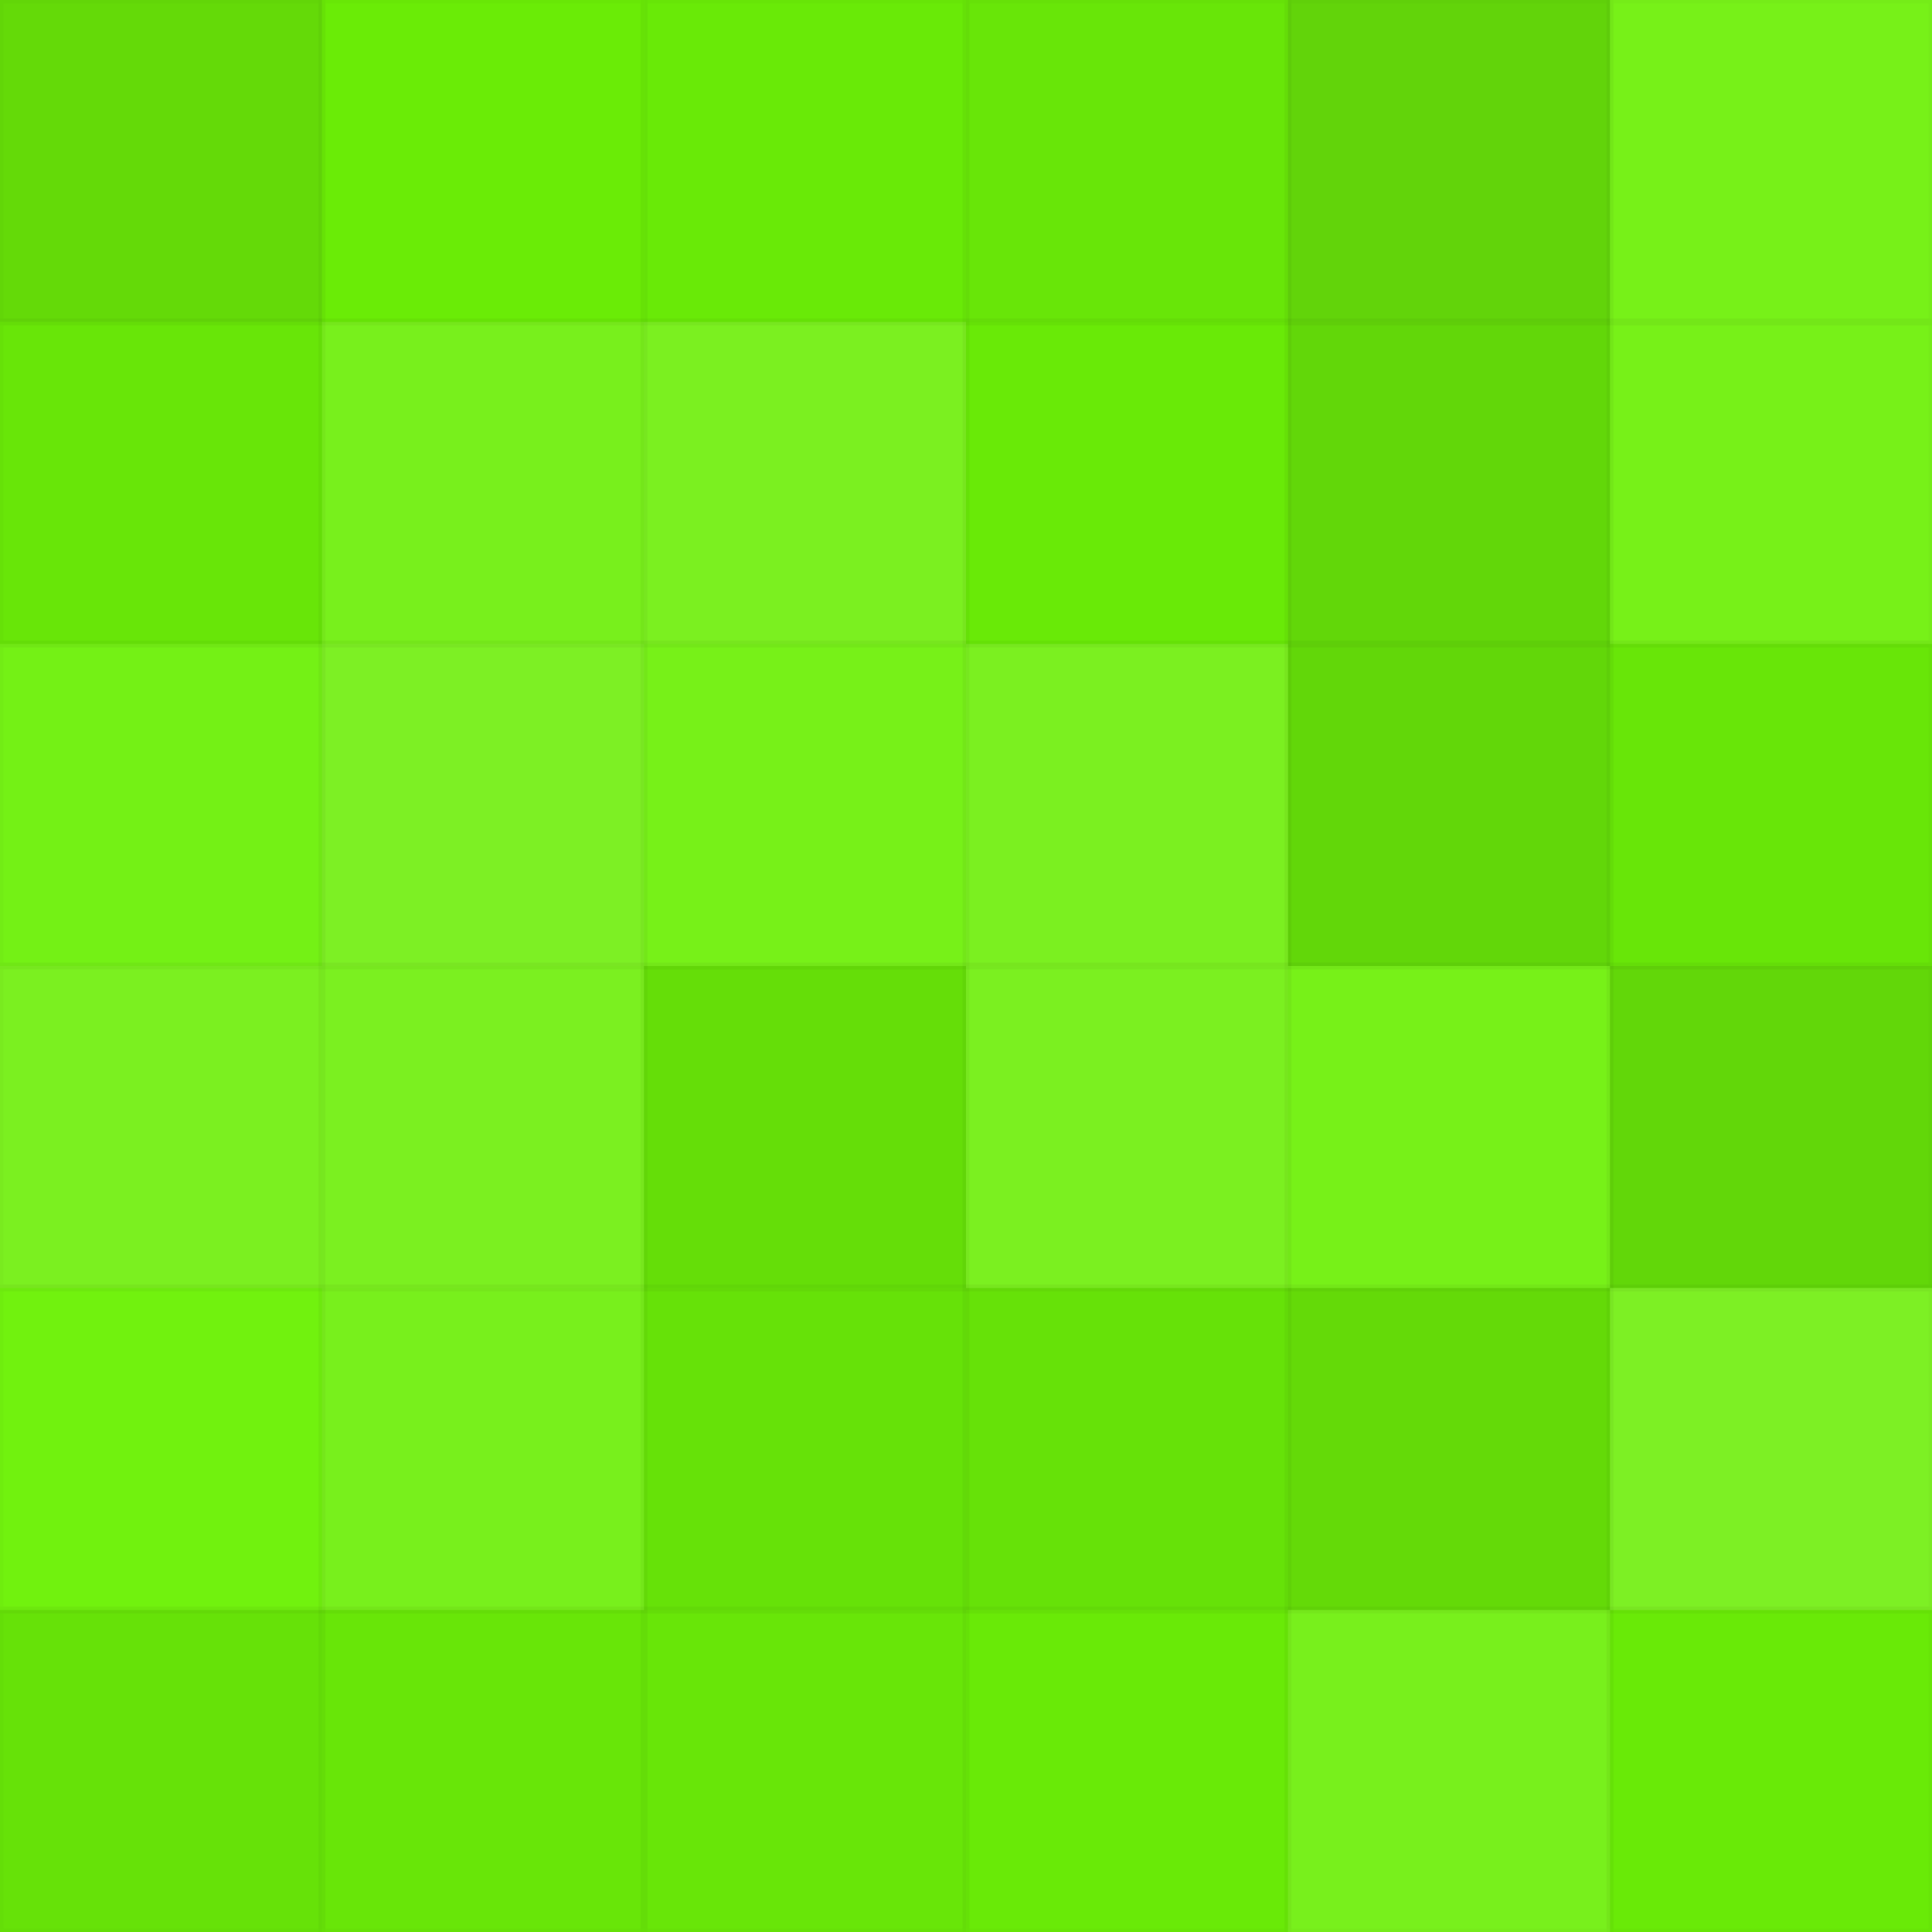
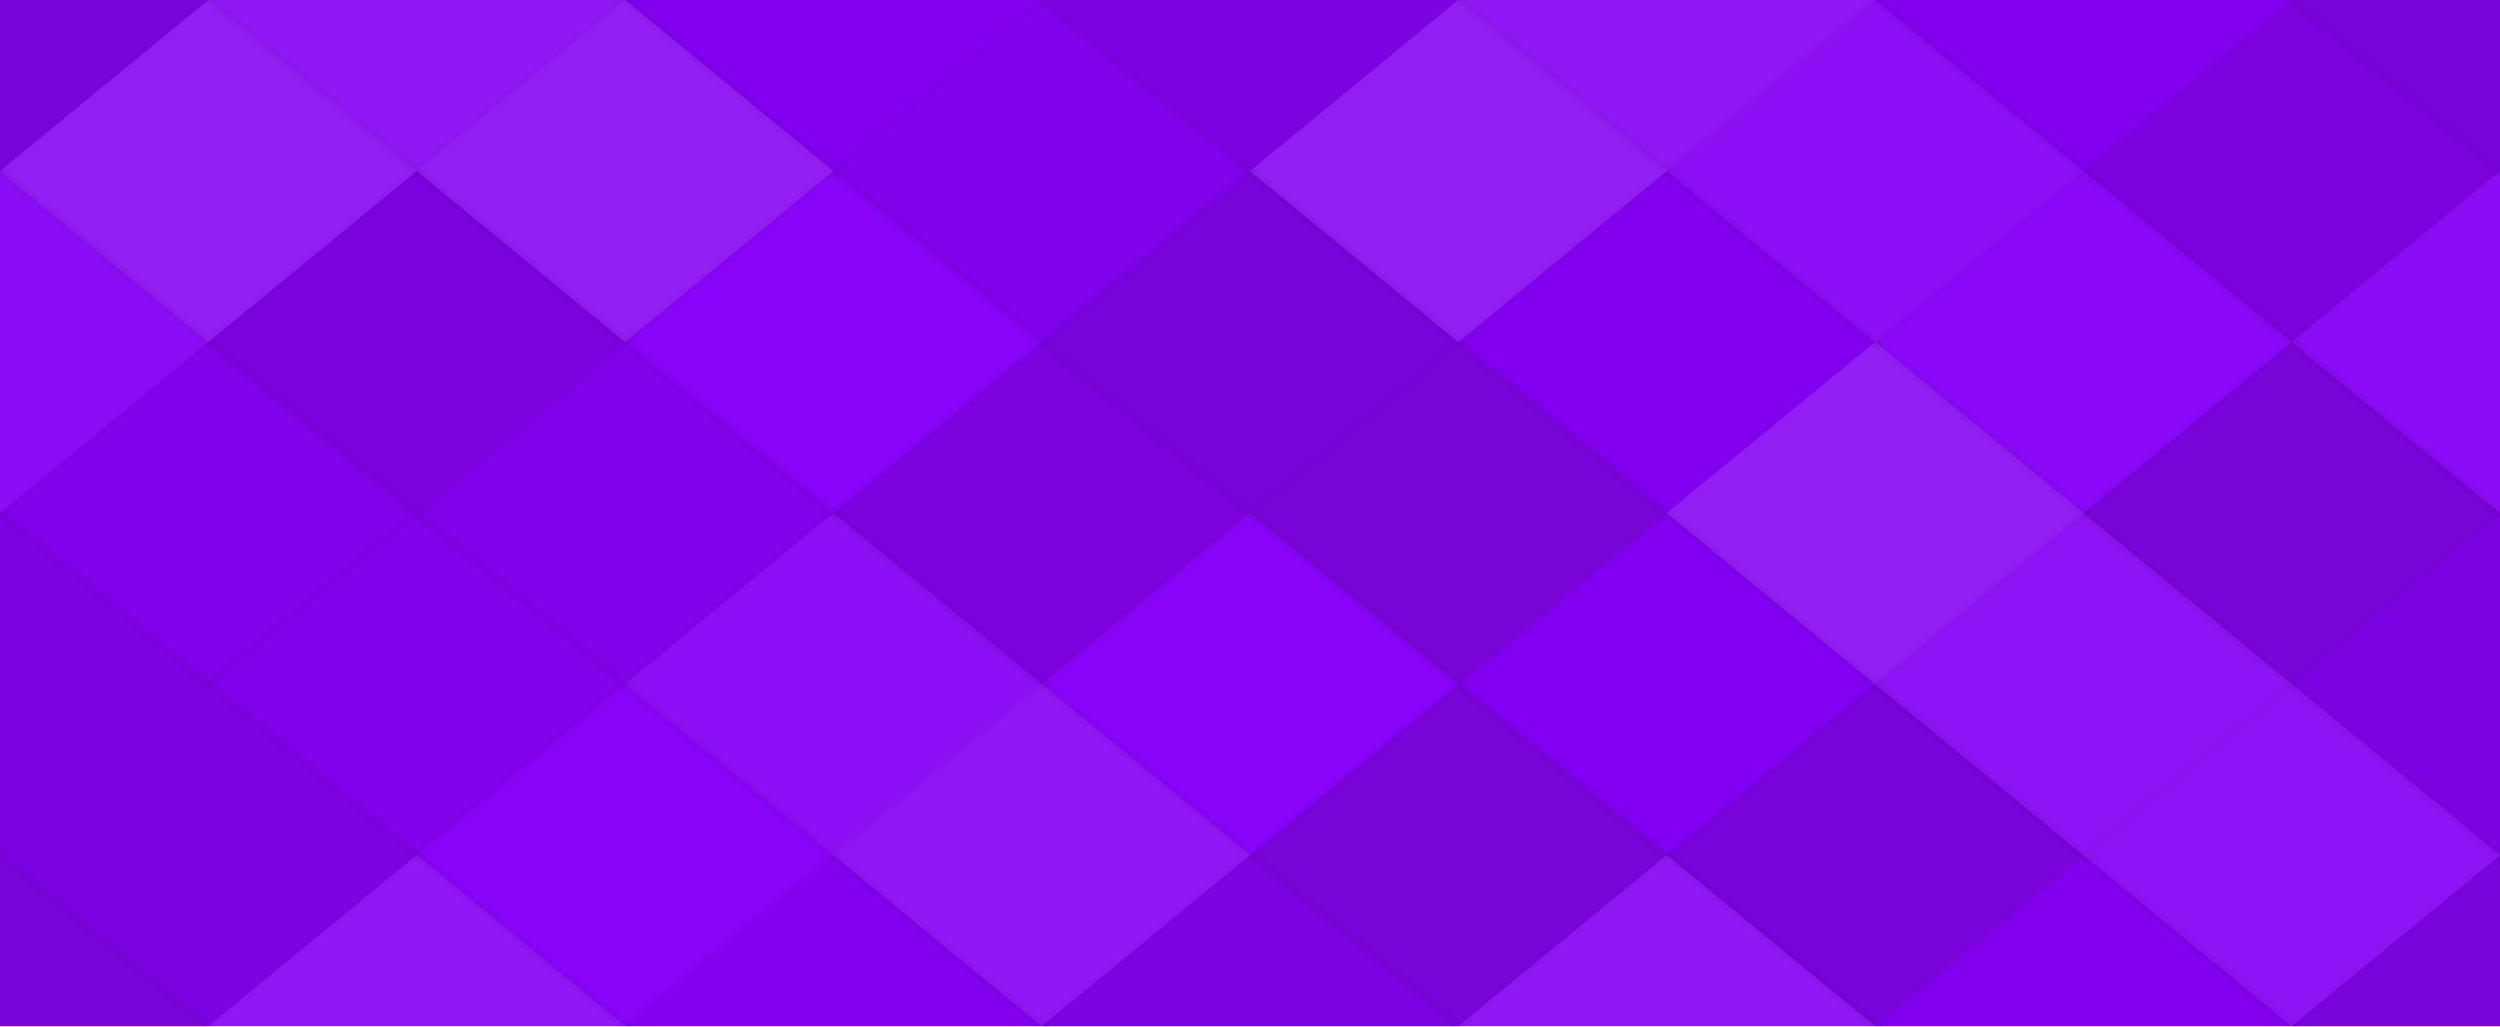
- <svg xmlns="http://www.w3.org/2000/svg" width="280" height="280">
-   <rect x="0" y="0" width="100%" height="100%" fill="rgb(109,243,6)" />
-   <rect x="0" y="0" width="46.667" height="46.667" fill="#222" fill-opacity="0.115" stroke="#000" stroke-opacity="0.02" />
-   <rect x="46.667" y="0" width="46.667" height="46.667" fill="#222" fill-opacity="0.029" stroke="#000" stroke-opacity="0.02" />
-   <rect x="93.333" y="0" width="46.667" height="46.667" fill="#222" fill-opacity="0.046" stroke="#000" stroke-opacity="0.02" />
-   <rect x="140" y="0" width="46.667" height="46.667" fill="#222" fill-opacity="0.063" stroke="#000" stroke-opacity="0.02" />
-   <rect x="186.667" y="0" width="46.667" height="46.667" fill="#222" fill-opacity="0.15" stroke="#000" stroke-opacity="0.02" />
-   <rect x="233.333" y="0" width="46.667" height="46.667" fill="#ddd" fill-opacity="0.089" stroke="#000" stroke-opacity="0.02" />
-   <rect x="0" y="46.667" width="46.667" height="46.667" fill="#222" fill-opacity="0.063" stroke="#000" stroke-opacity="0.02" />
-   <rect x="46.667" y="46.667" width="46.667" height="46.667" fill="#ddd" fill-opacity="0.107" stroke="#000" stroke-opacity="0.02" />
-   <rect x="93.333" y="46.667" width="46.667" height="46.667" fill="#ddd" fill-opacity="0.124" stroke="#000" stroke-opacity="0.02" />
-   <rect x="140" y="46.667" width="46.667" height="46.667" fill="#222" fill-opacity="0.046" stroke="#000" stroke-opacity="0.02" />
-   <rect x="186.667" y="46.667" width="46.667" height="46.667" fill="#222" fill-opacity="0.133" stroke="#000" stroke-opacity="0.02" />
-   <rect x="233.333" y="46.667" width="46.667" height="46.667" fill="#ddd" fill-opacity="0.089" stroke="#000" stroke-opacity="0.02" />
-   <rect x="0" y="93.333" width="46.667" height="46.667" fill="#ddd" fill-opacity="0.072" stroke="#000" stroke-opacity="0.02" />
-   <rect x="46.667" y="93.333" width="46.667" height="46.667" fill="#ddd" fill-opacity="0.141" stroke="#000" stroke-opacity="0.02" />
-   <rect x="93.333" y="93.333" width="46.667" height="46.667" fill="#ddd" fill-opacity="0.089" stroke="#000" stroke-opacity="0.02" />
-   <rect x="140" y="93.333" width="46.667" height="46.667" fill="#ddd" fill-opacity="0.124" stroke="#000" stroke-opacity="0.02" />
-   <rect x="186.667" y="93.333" width="46.667" height="46.667" fill="#222" fill-opacity="0.133" stroke="#000" stroke-opacity="0.02" />
-   <rect x="233.333" y="93.333" width="46.667" height="46.667" fill="#222" fill-opacity="0.063" stroke="#000" stroke-opacity="0.02" />
-   <rect x="0" y="140" width="46.667" height="46.667" fill="#ddd" fill-opacity="0.124" stroke="#000" stroke-opacity="0.02" />
-   <rect x="46.667" y="140" width="46.667" height="46.667" fill="#ddd" fill-opacity="0.124" stroke="#000" stroke-opacity="0.02" />
-   <rect x="93.333" y="140" width="46.667" height="46.667" fill="#222" fill-opacity="0.098" stroke="#000" stroke-opacity="0.02" />
-   <rect x="140" y="140" width="46.667" height="46.667" fill="#ddd" fill-opacity="0.124" stroke="#000" stroke-opacity="0.02" />
-   <rect x="186.667" y="140" width="46.667" height="46.667" fill="#ddd" fill-opacity="0.089" stroke="#000" stroke-opacity="0.02" />
-   <rect x="233.333" y="140" width="46.667" height="46.667" fill="#222" fill-opacity="0.133" stroke="#000" stroke-opacity="0.02" />
-   <rect x="0" y="186.667" width="46.667" height="46.667" fill="#ddd" fill-opacity="0.037" stroke="#000" stroke-opacity="0.02" />
-   <rect x="46.667" y="186.667" width="46.667" height="46.667" fill="#ddd" fill-opacity="0.107" stroke="#000" stroke-opacity="0.02" />
-   <rect x="93.333" y="186.667" width="46.667" height="46.667" fill="#222" fill-opacity="0.081" stroke="#000" stroke-opacity="0.02" />
-   <rect x="140" y="186.667" width="46.667" height="46.667" fill="#222" fill-opacity="0.081" stroke="#000" stroke-opacity="0.02" />
-   <rect x="186.667" y="186.667" width="46.667" height="46.667" fill="#222" fill-opacity="0.115" stroke="#000" stroke-opacity="0.02" />
-   <rect x="233.333" y="186.667" width="46.667" height="46.667" fill="#ddd" fill-opacity="0.141" stroke="#000" stroke-opacity="0.02" />
-   <rect x="0" y="233.333" width="46.667" height="46.667" fill="#222" fill-opacity="0.081" stroke="#000" stroke-opacity="0.02" />
-   <rect x="46.667" y="233.333" width="46.667" height="46.667" fill="#222" fill-opacity="0.063" stroke="#000" stroke-opacity="0.02" />
-   <rect x="93.333" y="233.333" width="46.667" height="46.667" fill="#222" fill-opacity="0.063" stroke="#000" stroke-opacity="0.02" />
-   <rect x="140" y="233.333" width="46.667" height="46.667" fill="#222" fill-opacity="0.046" stroke="#000" stroke-opacity="0.02" />
-   <rect x="186.667" y="233.333" width="46.667" height="46.667" fill="#ddd" fill-opacity="0.107" stroke="#000" stroke-opacity="0.02" />
-   <rect x="233.333" y="233.333" width="46.667" height="46.667" fill="#222" fill-opacity="0.046" stroke="#000" stroke-opacity="0.02" />
+ <svg xmlns="http://www.w3.org/2000/svg" width="268" height="110">
+   <rect x="0" y="0" width="100%" height="100%" fill="rgb(136,0,249)" />
+   <polyline points="22.333,0,44.667,18.333,22.333,36.667,0,18.333" fill="#222" fill-opacity="0.133" stroke="#000" stroke-opacity="0.02" transform="translate(-22.33333,-18.33333)" />
+   <polyline points="22.333,0,44.667,18.333,22.333,36.667,0,18.333" fill="#222" fill-opacity="0.133" stroke="#000" stroke-opacity="0.02" transform="translate(245.6667,-18.33333)" />
+   <polyline points="22.333,0,44.667,18.333,22.333,36.667,0,18.333" fill="#222" fill-opacity="0.133" stroke="#000" stroke-opacity="0.02" transform="translate(-22.33333,91.66667)" />
+   <polyline points="22.333,0,44.667,18.333,22.333,36.667,0,18.333" fill="#222" fill-opacity="0.133" stroke="#000" stroke-opacity="0.02" transform="translate(245.6667,91.66667)" />
+   <polyline points="22.333,0,44.667,18.333,22.333,36.667,0,18.333" fill="#ddd" fill-opacity="0.107" stroke="#000" stroke-opacity="0.02" transform="translate(22.33333,-18.33333)" />
+   <polyline points="22.333,0,44.667,18.333,22.333,36.667,0,18.333" fill="#ddd" fill-opacity="0.107" stroke="#000" stroke-opacity="0.02" transform="translate(22.33333,91.66667)" />
+   <polyline points="22.333,0,44.667,18.333,22.333,36.667,0,18.333" fill="#222" fill-opacity="0.046" stroke="#000" stroke-opacity="0.02" transform="translate(67,-18.33333)" />
+   <polyline points="22.333,0,44.667,18.333,22.333,36.667,0,18.333" fill="#222" fill-opacity="0.046" stroke="#000" stroke-opacity="0.02" transform="translate(67,91.66667)" />
+   <polyline points="22.333,0,44.667,18.333,22.333,36.667,0,18.333" fill="#222" fill-opacity="0.098" stroke="#000" stroke-opacity="0.02" transform="translate(111.6667,-18.33333)" />
+   <polyline points="22.333,0,44.667,18.333,22.333,36.667,0,18.333" fill="#222" fill-opacity="0.098" stroke="#000" stroke-opacity="0.02" transform="translate(111.6667,91.66667)" />
+   <polyline points="22.333,0,44.667,18.333,22.333,36.667,0,18.333" fill="#ddd" fill-opacity="0.107" stroke="#000" stroke-opacity="0.02" transform="translate(156.3333,-18.33333)" />
+   <polyline points="22.333,0,44.667,18.333,22.333,36.667,0,18.333" fill="#ddd" fill-opacity="0.107" stroke="#000" stroke-opacity="0.02" transform="translate(156.3333,91.66667)" />
+   <polyline points="22.333,0,44.667,18.333,22.333,36.667,0,18.333" fill="#222" fill-opacity="0.046" stroke="#000" stroke-opacity="0.02" transform="translate(201,-18.33333)" />
+   <polyline points="22.333,0,44.667,18.333,22.333,36.667,0,18.333" fill="#222" fill-opacity="0.046" stroke="#000" stroke-opacity="0.02" transform="translate(201,91.66667)" />
+   <polyline points="22.333,0,44.667,18.333,22.333,36.667,0,18.333" fill="#ddd" fill-opacity="0.141" stroke="#000" stroke-opacity="0.02" transform="translate(0,0)" />
+   <polyline points="22.333,0,44.667,18.333,22.333,36.667,0,18.333" fill="#ddd" fill-opacity="0.141" stroke="#000" stroke-opacity="0.02" transform="translate(268,0)" />
+   <polyline points="22.333,0,44.667,18.333,22.333,36.667,0,18.333" fill="#ddd" fill-opacity="0.141" stroke="#000" stroke-opacity="0.02" transform="translate(44.66667,0)" />
+   <polyline points="22.333,0,44.667,18.333,22.333,36.667,0,18.333" fill="#222" fill-opacity="0.063" stroke="#000" stroke-opacity="0.02" transform="translate(89.33333,0)" />
+   <polyline points="22.333,0,44.667,18.333,22.333,36.667,0,18.333" fill="#ddd" fill-opacity="0.141" stroke="#000" stroke-opacity="0.02" transform="translate(134,0)" />
+   <polyline points="22.333,0,44.667,18.333,22.333,36.667,0,18.333" fill="#ddd" fill-opacity="0.072" stroke="#000" stroke-opacity="0.02" transform="translate(178.6667,0)" />
+   <polyline points="22.333,0,44.667,18.333,22.333,36.667,0,18.333" fill="#222" fill-opacity="0.115" stroke="#000" stroke-opacity="0.02" transform="translate(223.3333,0)" />
+   <polyline points="22.333,0,44.667,18.333,22.333,36.667,0,18.333" fill="#ddd" fill-opacity="0.055" stroke="#000" stroke-opacity="0.02" transform="translate(-22.33333,18.33333)" />
+   <polyline points="22.333,0,44.667,18.333,22.333,36.667,0,18.333" fill="#ddd" fill-opacity="0.055" stroke="#000" stroke-opacity="0.02" transform="translate(245.6667,18.33333)" />
+   <polyline points="22.333,0,44.667,18.333,22.333,36.667,0,18.333" fill="#222" fill-opacity="0.115" stroke="#000" stroke-opacity="0.02" transform="translate(22.33333,18.33333)" />
+   <polyline points="22.333,0,44.667,18.333,22.333,36.667,0,18.333" fill="#ddd" fill-opacity="0.02" stroke="#000" stroke-opacity="0.02" transform="translate(67,18.33333)" />
+   <polyline points="22.333,0,44.667,18.333,22.333,36.667,0,18.333" fill="#222" fill-opacity="0.133" stroke="#000" stroke-opacity="0.02" transform="translate(111.6667,18.33333)" />
+   <polyline points="22.333,0,44.667,18.333,22.333,36.667,0,18.333" fill="#222" fill-opacity="0.046" stroke="#000" stroke-opacity="0.02" transform="translate(156.3333,18.33333)" />
+   <polyline points="22.333,0,44.667,18.333,22.333,36.667,0,18.333" fill="#ddd" fill-opacity="0.037" stroke="#000" stroke-opacity="0.02" transform="translate(201,18.33333)" />
+   <polyline points="22.333,0,44.667,18.333,22.333,36.667,0,18.333" fill="#222" fill-opacity="0.063" stroke="#000" stroke-opacity="0.02" transform="translate(0,36.66667)" />
+   <polyline points="22.333,0,44.667,18.333,22.333,36.667,0,18.333" fill="#222" fill-opacity="0.063" stroke="#000" stroke-opacity="0.02" transform="translate(268,36.66667)" />
+   <polyline points="22.333,0,44.667,18.333,22.333,36.667,0,18.333" fill="#222" fill-opacity="0.063" stroke="#000" stroke-opacity="0.02" transform="translate(44.66667,36.66667)" />
+   <polyline points="22.333,0,44.667,18.333,22.333,36.667,0,18.333" fill="#222" fill-opacity="0.115" stroke="#000" stroke-opacity="0.02" transform="translate(89.33333,36.66667)" />
+   <polyline points="22.333,0,44.667,18.333,22.333,36.667,0,18.333" fill="#222" fill-opacity="0.15" stroke="#000" stroke-opacity="0.02" transform="translate(134,36.66667)" />
+   <polyline points="22.333,0,44.667,18.333,22.333,36.667,0,18.333" fill="#ddd" fill-opacity="0.141" stroke="#000" stroke-opacity="0.02" transform="translate(178.6667,36.66667)" />
+   <polyline points="22.333,0,44.667,18.333,22.333,36.667,0,18.333" fill="#222" fill-opacity="0.15" stroke="#000" stroke-opacity="0.02" transform="translate(223.3333,36.66667)" />
+   <polyline points="22.333,0,44.667,18.333,22.333,36.667,0,18.333" fill="#222" fill-opacity="0.098" stroke="#000" stroke-opacity="0.02" transform="translate(-22.33333,55)" />
+   <polyline points="22.333,0,44.667,18.333,22.333,36.667,0,18.333" fill="#222" fill-opacity="0.098" stroke="#000" stroke-opacity="0.02" transform="translate(245.6667,55)" />
+   <polyline points="22.333,0,44.667,18.333,22.333,36.667,0,18.333" fill="#222" fill-opacity="0.063" stroke="#000" stroke-opacity="0.02" transform="translate(22.33333,55)" />
+   <polyline points="22.333,0,44.667,18.333,22.333,36.667,0,18.333" fill="#ddd" fill-opacity="0.072" stroke="#000" stroke-opacity="0.02" transform="translate(67,55)" />
+   <polyline points="22.333,0,44.667,18.333,22.333,36.667,0,18.333" fill="#ddd" fill-opacity="0.02" stroke="#000" stroke-opacity="0.02" transform="translate(111.6667,55)" />
+   <polyline points="22.333,0,44.667,18.333,22.333,36.667,0,18.333" fill="#222" fill-opacity="0.029" stroke="#000" stroke-opacity="0.02" transform="translate(156.3333,55)" />
+   <polyline points="22.333,0,44.667,18.333,22.333,36.667,0,18.333" fill="#ddd" fill-opacity="0.089" stroke="#000" stroke-opacity="0.02" transform="translate(201,55)" />
+   <polyline points="22.333,0,44.667,18.333,22.333,36.667,0,18.333" fill="#222" fill-opacity="0.098" stroke="#000" stroke-opacity="0.02" transform="translate(0,73.33333)" />
+   <polyline points="22.333,0,44.667,18.333,22.333,36.667,0,18.333" fill="#222" fill-opacity="0.098" stroke="#000" stroke-opacity="0.02" transform="translate(268,73.33333)" />
+   <polyline points="22.333,0,44.667,18.333,22.333,36.667,0,18.333" fill="#ddd" fill-opacity="0.02" stroke="#000" stroke-opacity="0.02" transform="translate(44.66667,73.33333)" />
+   <polyline points="22.333,0,44.667,18.333,22.333,36.667,0,18.333" fill="#ddd" fill-opacity="0.107" stroke="#000" stroke-opacity="0.02" transform="translate(89.33333,73.33333)" />
+   <polyline points="22.333,0,44.667,18.333,22.333,36.667,0,18.333" fill="#222" fill-opacity="0.15" stroke="#000" stroke-opacity="0.02" transform="translate(134,73.33333)" />
+   <polyline points="22.333,0,44.667,18.333,22.333,36.667,0,18.333" fill="#222" fill-opacity="0.133" stroke="#000" stroke-opacity="0.02" transform="translate(178.6667,73.33333)" />
+   <polyline points="22.333,0,44.667,18.333,22.333,36.667,0,18.333" fill="#ddd" fill-opacity="0.089" stroke="#000" stroke-opacity="0.02" transform="translate(223.3333,73.33333)" />
</svg>
